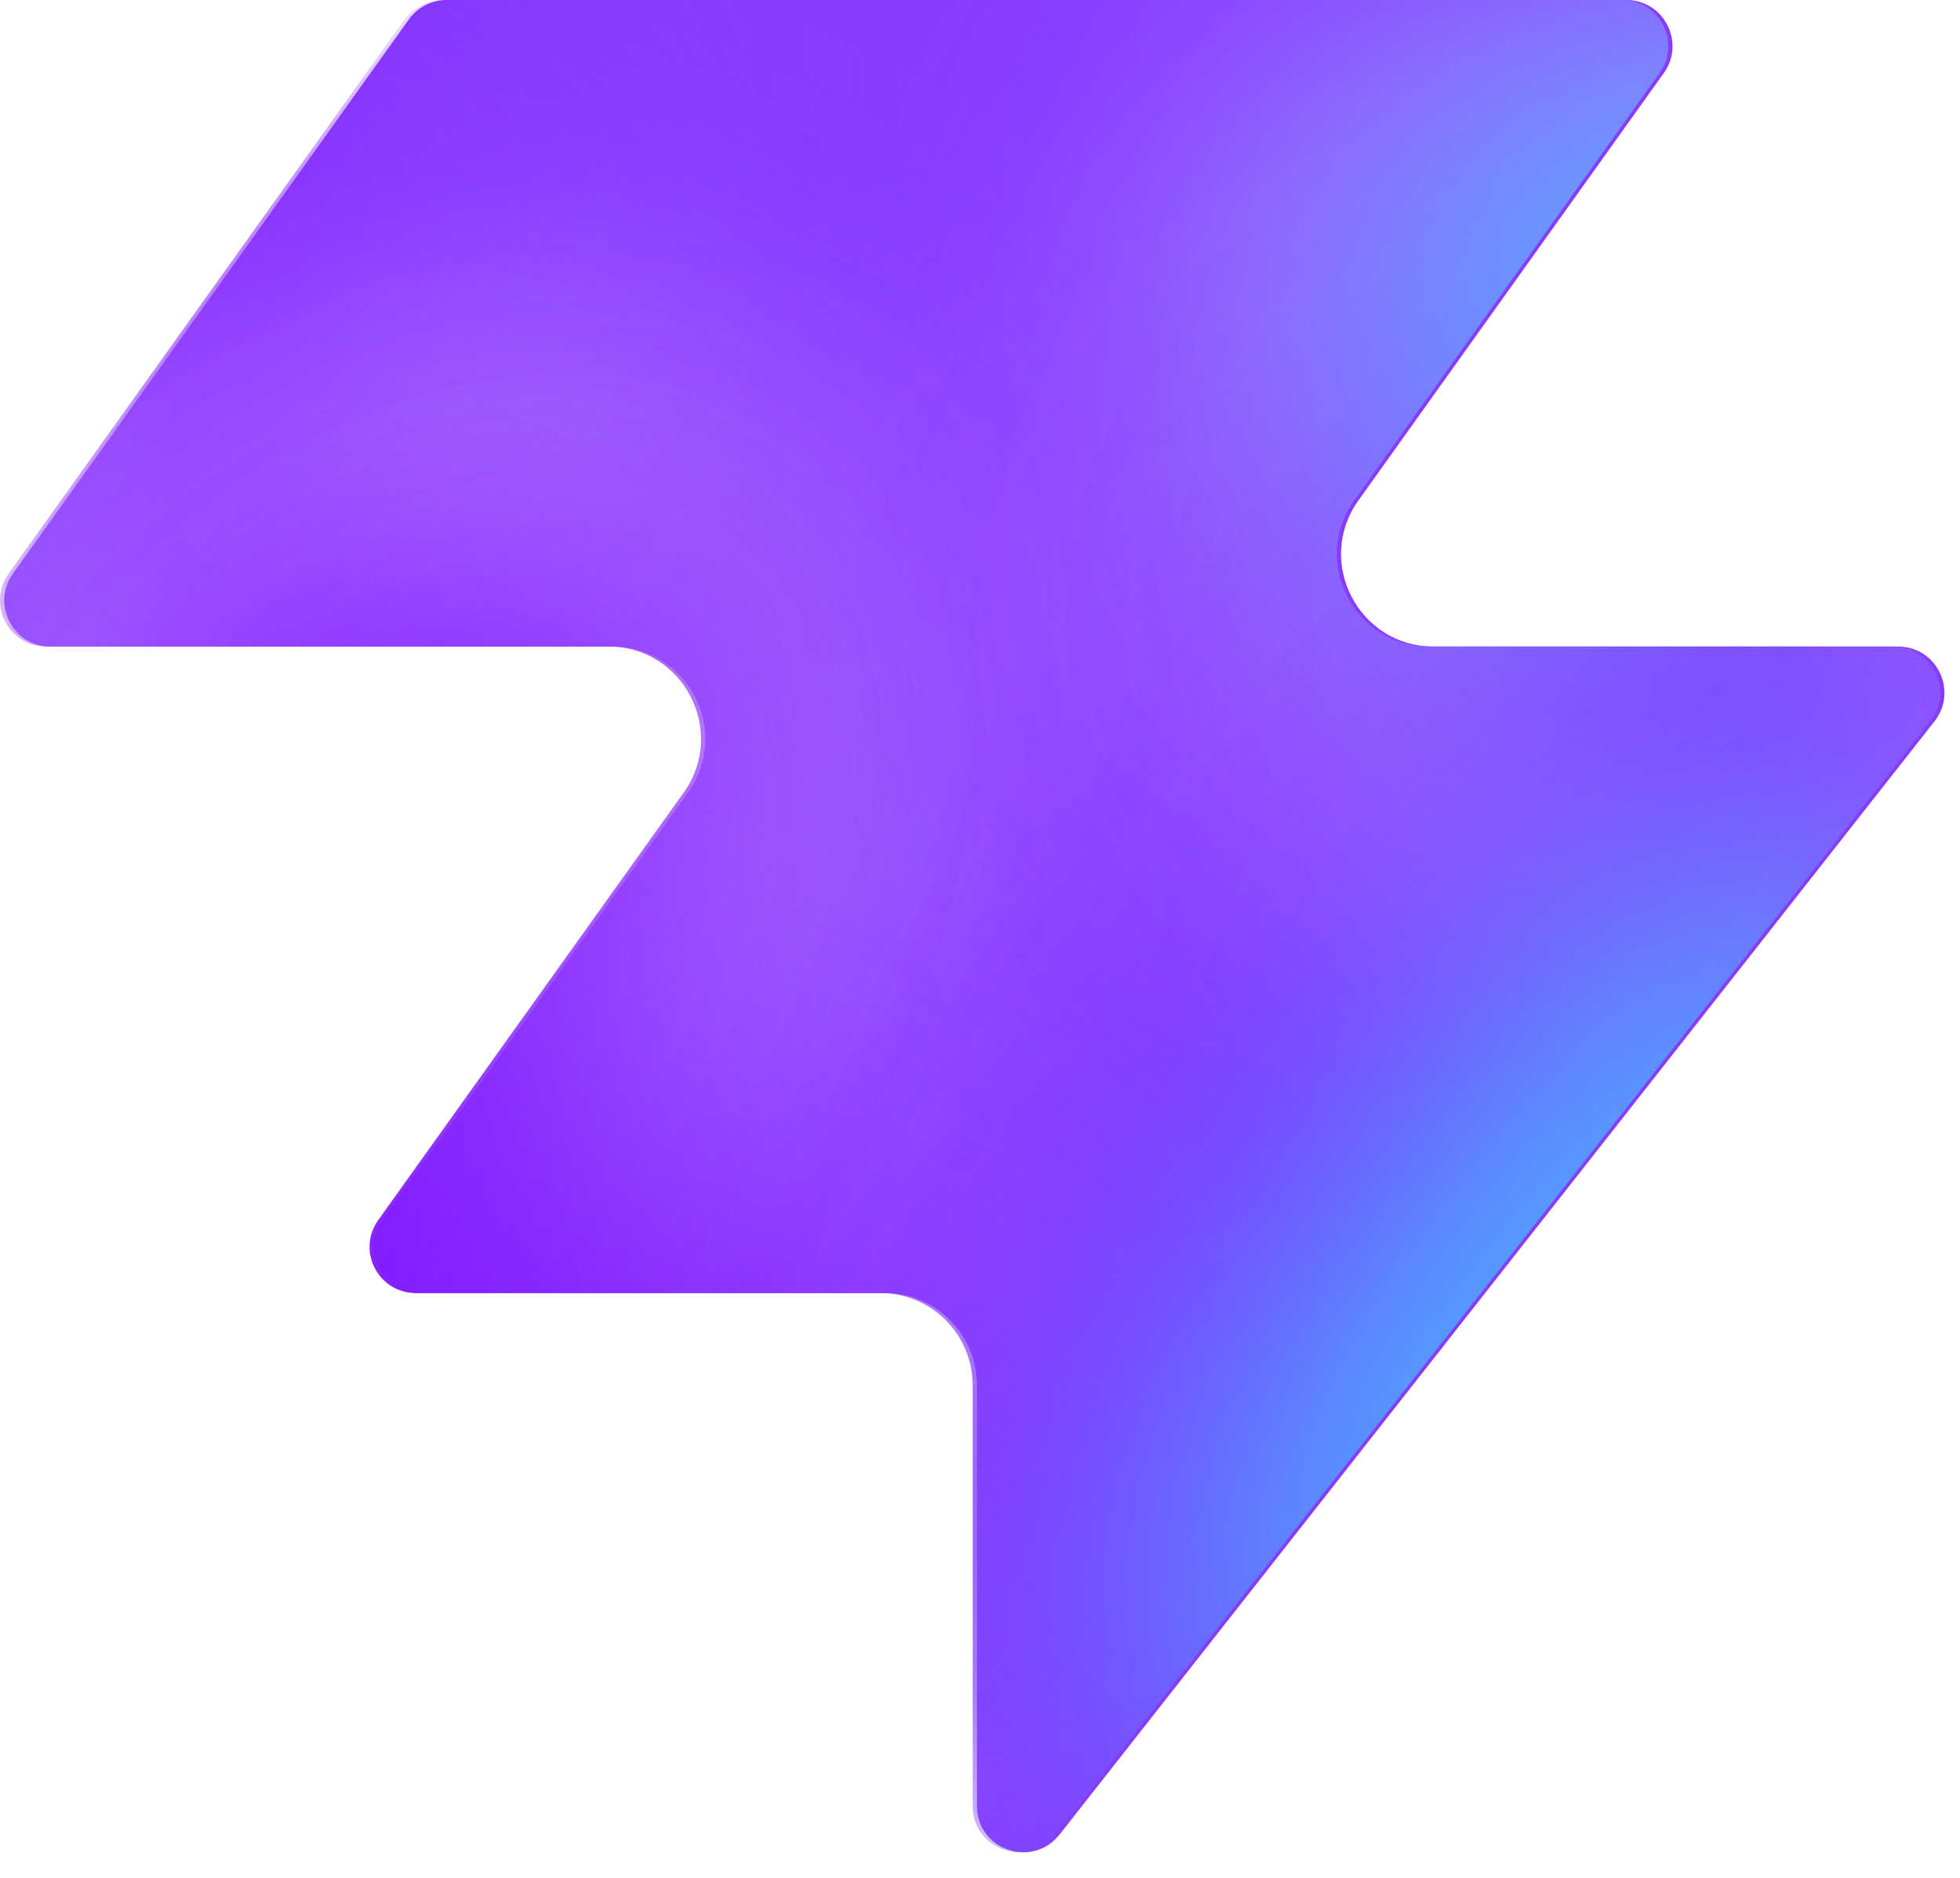
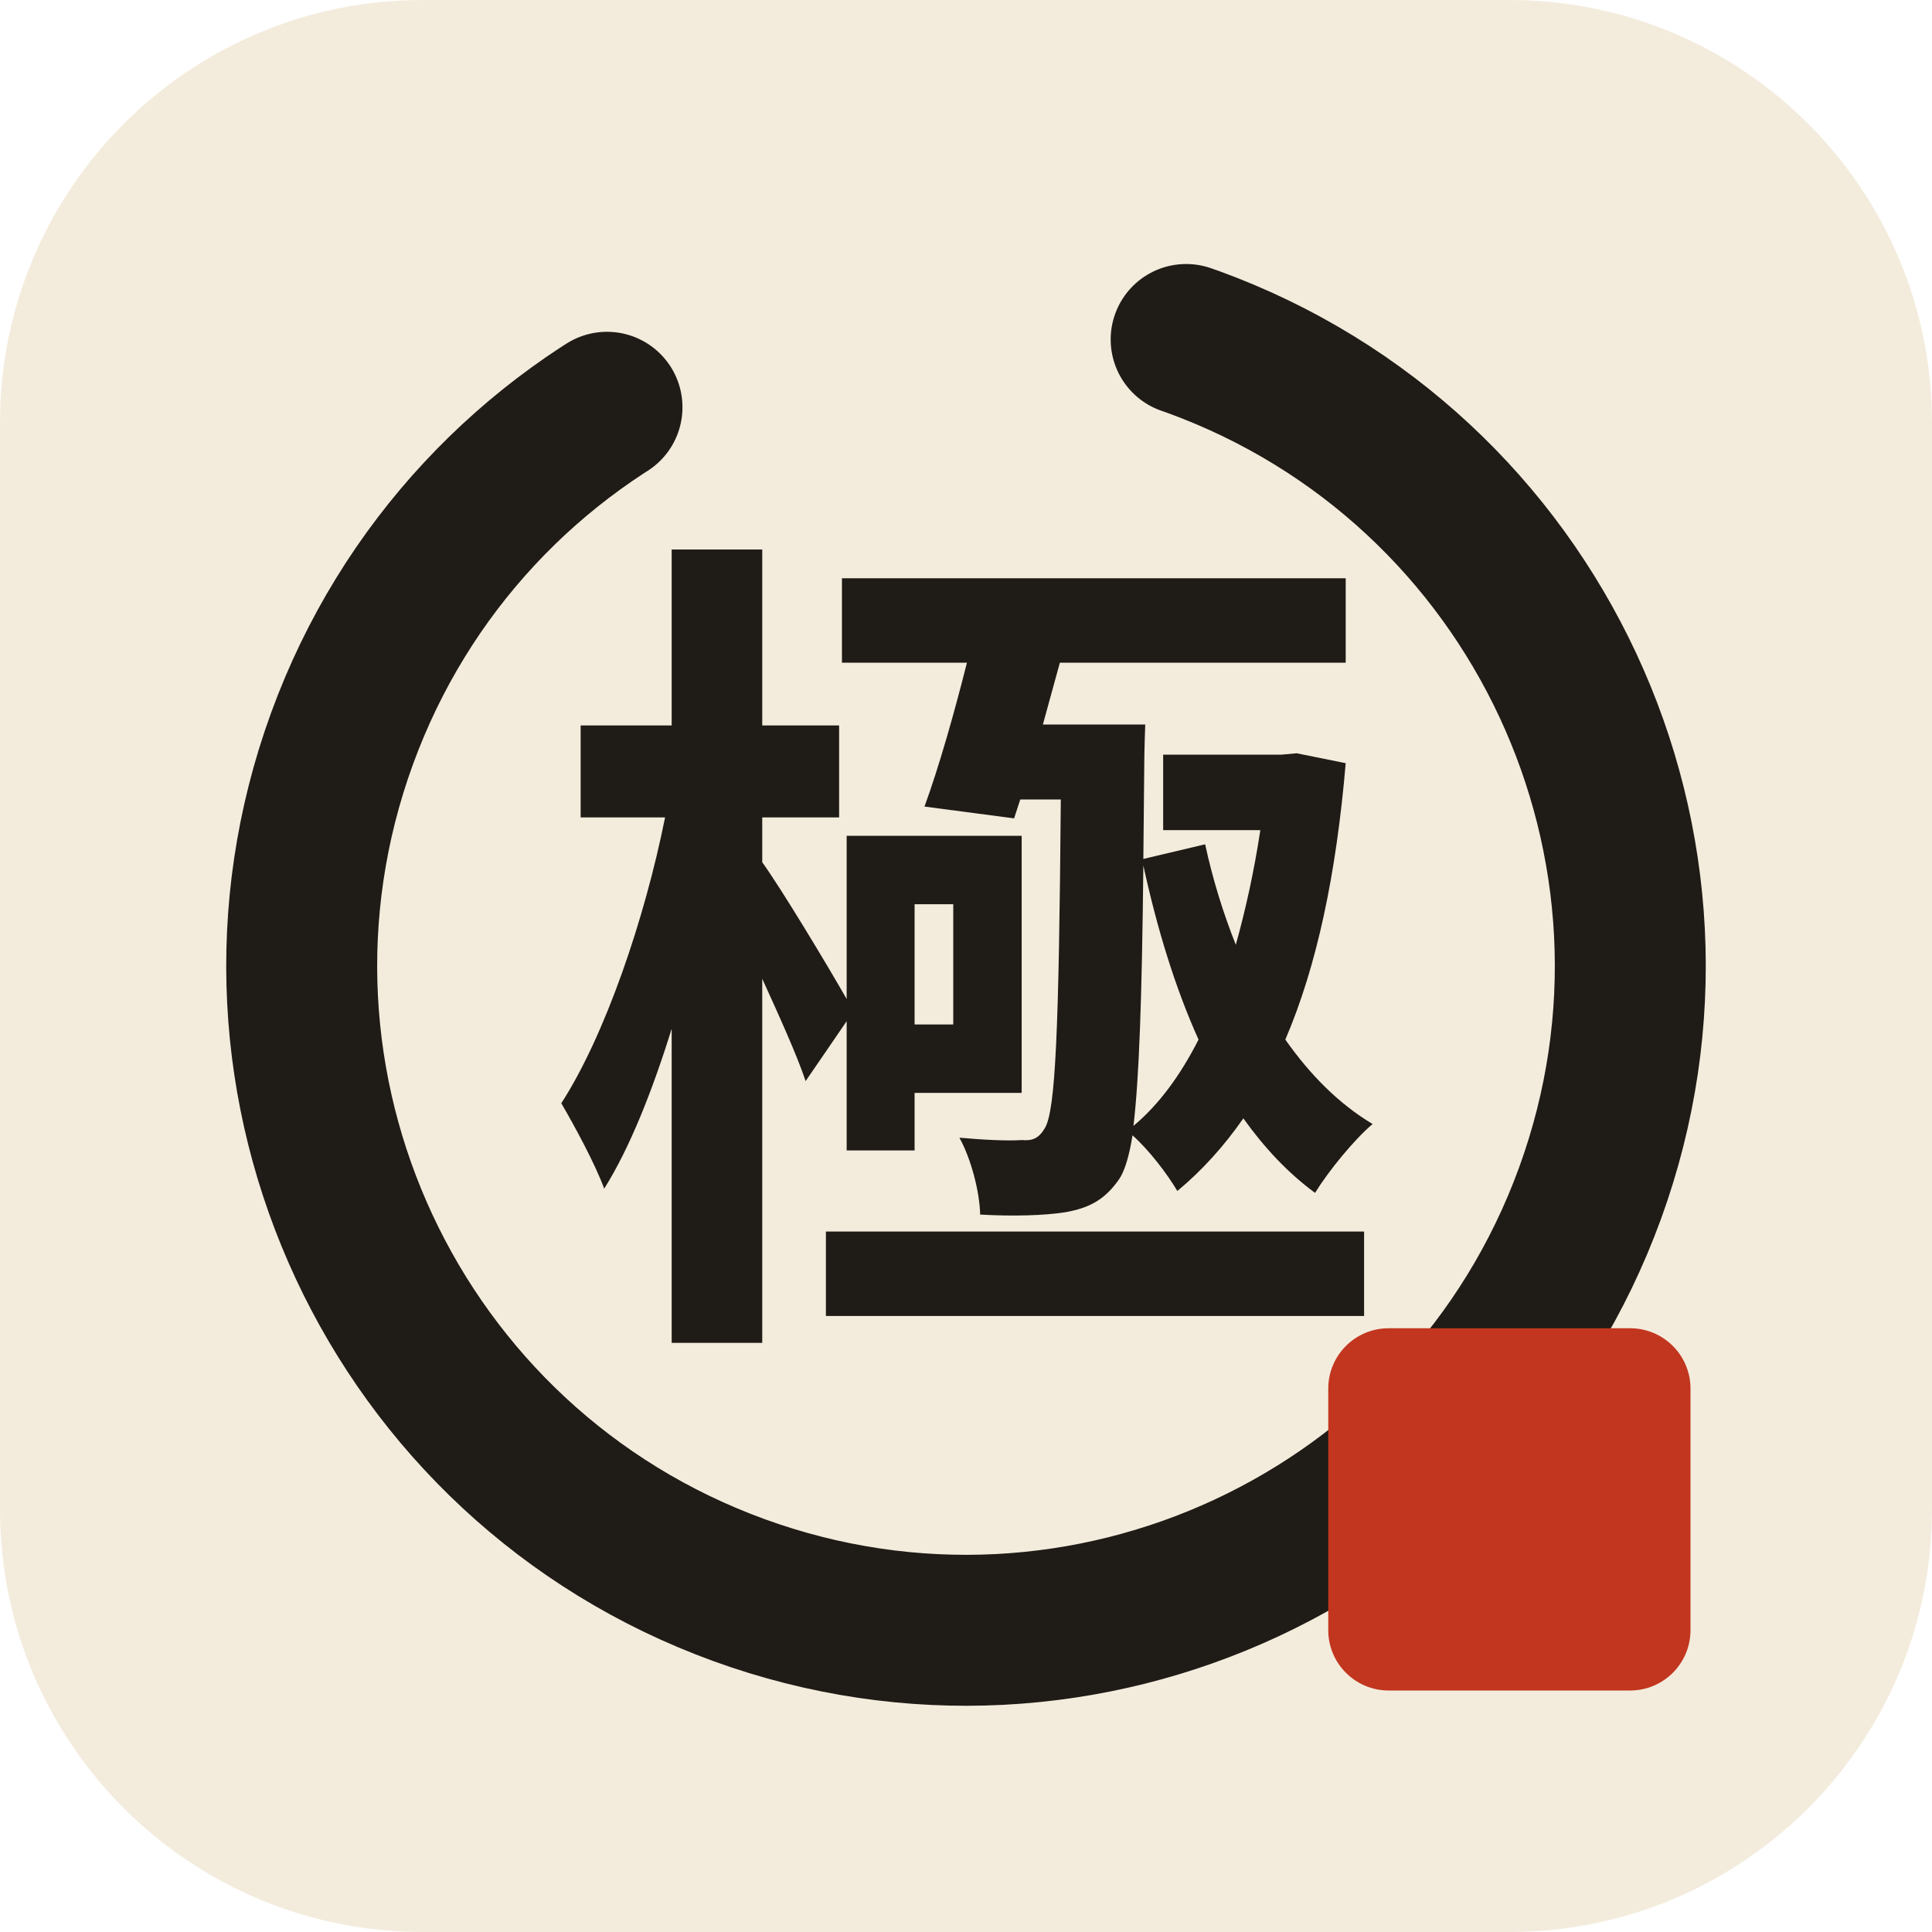
- <svg xmlns="http://www.w3.org/2000/svg" width="48" height="46" fill="none" viewBox="0 0 48 46">
-   <path fill="#863bff" d="M25.946 44.938c-.664.845-2.021.375-2.021-.698V33.937a2.26 2.26 0 0 0-2.262-2.262H10.287c-.92 0-1.456-1.04-.92-1.788l7.48-10.471c1.07-1.497 0-3.578-1.842-3.578H1.237c-.92 0-1.456-1.04-.92-1.788L10.013.474c.214-.297.556-.474.92-.474h28.894c.92 0 1.456 1.04.92 1.788l-7.48 10.471c-1.07 1.498 0 3.579 1.842 3.579h11.377c.943 0 1.473 1.088.89 1.83L25.947 44.94z" style="fill:#863bff;fill:color(display-p3 .525 .23 1);fill-opacity:1" />
-   <mask id="a" width="48" height="46" x="0" y="0" maskUnits="userSpaceOnUse" style="mask-type:alpha">
-     <path fill="#000" d="M25.842 44.938c-.664.844-2.021.375-2.021-.698V33.937a2.26 2.26 0 0 0-2.262-2.262H10.183c-.92 0-1.456-1.04-.92-1.788l7.48-10.471c1.07-1.498 0-3.579-1.842-3.579H1.133c-.92 0-1.456-1.04-.92-1.787L9.91.473c.214-.297.556-.474.92-.474h28.894c.92 0 1.456 1.04.92 1.788l-7.48 10.471c-1.07 1.498 0 3.578 1.842 3.578h11.377c.943 0 1.473 1.088.89 1.832L25.843 44.94z" style="fill:#000;fill-opacity:1" />
-   </mask>
-   <g mask="url(#a)">
-     <g filter="url(#b)">
-       <ellipse cx="5.508" cy="14.704" fill="#ede6ff" rx="5.508" ry="14.704" style="fill:#ede6ff;fill:color(display-p3 .927 .903 1);fill-opacity:1" transform="matrix(.00324 1 1 -.00324 -4.47 31.516)" />
-     </g>
-     <g filter="url(#c)">
-       <ellipse cx="10.399" cy="29.851" fill="#ede6ff" rx="10.399" ry="29.851" style="fill:#ede6ff;fill:color(display-p3 .927 .903 1);fill-opacity:1" transform="matrix(.00324 1 1 -.00324 -39.328 7.883)" />
-     </g>
-     <g filter="url(#d)">
-       <ellipse cx="5.508" cy="30.487" fill="#7e14ff" rx="5.508" ry="30.487" style="fill:#7e14ff;fill:color(display-p3 .492 .077 1);fill-opacity:1" transform="rotate(89.814 -25.913 -14.639)scale(1 -1)" />
-     </g>
-     <g filter="url(#e)">
-       <ellipse cx="5.508" cy="30.599" fill="#7e14ff" rx="5.508" ry="30.599" style="fill:#7e14ff;fill:color(display-p3 .492 .077 1);fill-opacity:1" transform="rotate(89.814 -32.644 -3.334)scale(1 -1)" />
-     </g>
-     <g filter="url(#f)">
-       <ellipse cx="5.508" cy="30.599" fill="#7e14ff" rx="5.508" ry="30.599" style="fill:#7e14ff;fill:color(display-p3 .492 .077 1);fill-opacity:1" transform="matrix(.00324 1 1 -.00324 -34.34 30.47)" />
-     </g>
-     <g filter="url(#g)">
-       <ellipse cx="14.072" cy="22.078" fill="#ede6ff" rx="14.072" ry="22.078" style="fill:#ede6ff;fill:color(display-p3 .927 .903 1);fill-opacity:1" transform="rotate(93.35 24.506 48.493)scale(-1 1)" />
-     </g>
-     <g filter="url(#h)">
-       <ellipse cx="3.47" cy="21.501" fill="#7e14ff" rx="3.47" ry="21.501" style="fill:#7e14ff;fill:color(display-p3 .492 .077 1);fill-opacity:1" transform="rotate(89.009 28.708 47.59)scale(-1 1)" />
-     </g>
-     <g filter="url(#i)">
-       <ellipse cx="3.47" cy="21.501" fill="#7e14ff" rx="3.47" ry="21.501" style="fill:#7e14ff;fill:color(display-p3 .492 .077 1);fill-opacity:1" transform="rotate(89.009 28.708 47.59)scale(-1 1)" />
-     </g>
-     <g filter="url(#j)">
-       <ellipse cx=".387" cy="8.972" fill="#7e14ff" rx="4.407" ry="29.108" style="fill:#7e14ff;fill:color(display-p3 .492 .077 1);fill-opacity:1" transform="rotate(39.51 .387 8.972)" />
-     </g>
-     <g filter="url(#k)">
-       <ellipse cx="47.523" cy="-6.092" fill="#7e14ff" rx="4.407" ry="29.108" style="fill:#7e14ff;fill:color(display-p3 .492 .077 1);fill-opacity:1" transform="rotate(37.892 47.523 -6.092)" />
-     </g>
-     <g filter="url(#l)">
-       <ellipse cx="41.412" cy="6.333" fill="#47bfff" rx="5.971" ry="9.665" style="fill:#47bfff;fill:color(display-p3 .28 .748 1);fill-opacity:1" transform="rotate(37.892 41.412 6.333)" />
-     </g>
-     <g filter="url(#m)">
-       <ellipse cx="-1.879" cy="38.332" fill="#7e14ff" rx="4.407" ry="29.108" style="fill:#7e14ff;fill:color(display-p3 .492 .077 1);fill-opacity:1" transform="rotate(37.892 -1.88 38.332)" />
-     </g>
-     <g filter="url(#n)">
-       <ellipse cx="-1.879" cy="38.332" fill="#7e14ff" rx="4.407" ry="29.108" style="fill:#7e14ff;fill:color(display-p3 .492 .077 1);fill-opacity:1" transform="rotate(37.892 -1.88 38.332)" />
-     </g>
-     <g filter="url(#o)">
-       <ellipse cx="35.651" cy="29.907" fill="#7e14ff" rx="4.407" ry="29.108" style="fill:#7e14ff;fill:color(display-p3 .492 .077 1);fill-opacity:1" transform="rotate(37.892 35.651 29.907)" />
-     </g>
-     <g filter="url(#p)">
-       <ellipse cx="38.418" cy="32.4" fill="#47bfff" rx="5.971" ry="15.297" style="fill:#47bfff;fill:color(display-p3 .28 .748 1);fill-opacity:1" transform="rotate(37.892 38.418 32.4)" />
-     </g>
-   </g>
-   <defs>
-     <filter id="b" width="60.045" height="41.654" x="-19.77" y="16.149" color-interpolation-filters="sRGB" filterUnits="userSpaceOnUse">
-       <feFlood flood-opacity="0" result="BackgroundImageFix" />
-       <feBlend in="SourceGraphic" in2="BackgroundImageFix" result="shape" />
-       <feGaussianBlur result="effect1_foregroundBlur_2002_17158" stdDeviation="7.659" />
-     </filter>
-     <filter id="c" width="90.34" height="51.437" x="-54.613" y="-7.533" color-interpolation-filters="sRGB" filterUnits="userSpaceOnUse">
-       <feFlood flood-opacity="0" result="BackgroundImageFix" />
-       <feBlend in="SourceGraphic" in2="BackgroundImageFix" result="shape" />
-       <feGaussianBlur result="effect1_foregroundBlur_2002_17158" stdDeviation="7.659" />
-     </filter>
-     <filter id="d" width="79.355" height="29.4" x="-49.64" y="2.03" color-interpolation-filters="sRGB" filterUnits="userSpaceOnUse">
-       <feFlood flood-opacity="0" result="BackgroundImageFix" />
-       <feBlend in="SourceGraphic" in2="BackgroundImageFix" result="shape" />
-       <feGaussianBlur result="effect1_foregroundBlur_2002_17158" stdDeviation="4.596" />
-     </filter>
-     <filter id="e" width="79.579" height="29.4" x="-45.045" y="20.029" color-interpolation-filters="sRGB" filterUnits="userSpaceOnUse">
-       <feFlood flood-opacity="0" result="BackgroundImageFix" />
-       <feBlend in="SourceGraphic" in2="BackgroundImageFix" result="shape" />
-       <feGaussianBlur result="effect1_foregroundBlur_2002_17158" stdDeviation="4.596" />
-     </filter>
-     <filter id="f" width="79.579" height="29.4" x="-43.513" y="21.178" color-interpolation-filters="sRGB" filterUnits="userSpaceOnUse">
-       <feFlood flood-opacity="0" result="BackgroundImageFix" />
-       <feBlend in="SourceGraphic" in2="BackgroundImageFix" result="shape" />
-       <feGaussianBlur result="effect1_foregroundBlur_2002_17158" stdDeviation="4.596" />
-     </filter>
-     <filter id="g" width="74.749" height="58.852" x="15.756" y="-17.901" color-interpolation-filters="sRGB" filterUnits="userSpaceOnUse">
-       <feFlood flood-opacity="0" result="BackgroundImageFix" />
-       <feBlend in="SourceGraphic" in2="BackgroundImageFix" result="shape" />
-       <feGaussianBlur result="effect1_foregroundBlur_2002_17158" stdDeviation="7.659" />
-     </filter>
-     <filter id="h" width="61.377" height="25.362" x="23.548" y="2.284" color-interpolation-filters="sRGB" filterUnits="userSpaceOnUse">
-       <feFlood flood-opacity="0" result="BackgroundImageFix" />
-       <feBlend in="SourceGraphic" in2="BackgroundImageFix" result="shape" />
-       <feGaussianBlur result="effect1_foregroundBlur_2002_17158" stdDeviation="4.596" />
-     </filter>
-     <filter id="i" width="61.377" height="25.362" x="23.548" y="2.284" color-interpolation-filters="sRGB" filterUnits="userSpaceOnUse">
-       <feFlood flood-opacity="0" result="BackgroundImageFix" />
-       <feBlend in="SourceGraphic" in2="BackgroundImageFix" result="shape" />
-       <feGaussianBlur result="effect1_foregroundBlur_2002_17158" stdDeviation="4.596" />
-     </filter>
-     <filter id="j" width="56.045" height="63.649" x="-27.636" y="-22.853" color-interpolation-filters="sRGB" filterUnits="userSpaceOnUse">
-       <feFlood flood-opacity="0" result="BackgroundImageFix" />
-       <feBlend in="SourceGraphic" in2="BackgroundImageFix" result="shape" />
-       <feGaussianBlur result="effect1_foregroundBlur_2002_17158" stdDeviation="4.596" />
-     </filter>
-     <filter id="k" width="54.814" height="64.646" x="20.116" y="-38.415" color-interpolation-filters="sRGB" filterUnits="userSpaceOnUse">
-       <feFlood flood-opacity="0" result="BackgroundImageFix" />
-       <feBlend in="SourceGraphic" in2="BackgroundImageFix" result="shape" />
-       <feGaussianBlur result="effect1_foregroundBlur_2002_17158" stdDeviation="4.596" />
-     </filter>
-     <filter id="l" width="33.541" height="35.313" x="24.641" y="-11.323" color-interpolation-filters="sRGB" filterUnits="userSpaceOnUse">
-       <feFlood flood-opacity="0" result="BackgroundImageFix" />
-       <feBlend in="SourceGraphic" in2="BackgroundImageFix" result="shape" />
-       <feGaussianBlur result="effect1_foregroundBlur_2002_17158" stdDeviation="4.596" />
-     </filter>
-     <filter id="m" width="54.814" height="64.646" x="-29.286" y="6.009" color-interpolation-filters="sRGB" filterUnits="userSpaceOnUse">
-       <feFlood flood-opacity="0" result="BackgroundImageFix" />
-       <feBlend in="SourceGraphic" in2="BackgroundImageFix" result="shape" />
-       <feGaussianBlur result="effect1_foregroundBlur_2002_17158" stdDeviation="4.596" />
-     </filter>
-     <filter id="n" width="54.814" height="64.646" x="-29.286" y="6.009" color-interpolation-filters="sRGB" filterUnits="userSpaceOnUse">
-       <feFlood flood-opacity="0" result="BackgroundImageFix" />
-       <feBlend in="SourceGraphic" in2="BackgroundImageFix" result="shape" />
-       <feGaussianBlur result="effect1_foregroundBlur_2002_17158" stdDeviation="4.596" />
-     </filter>
-     <filter id="o" width="54.814" height="64.646" x="8.244" y="-2.416" color-interpolation-filters="sRGB" filterUnits="userSpaceOnUse">
-       <feFlood flood-opacity="0" result="BackgroundImageFix" />
-       <feBlend in="SourceGraphic" in2="BackgroundImageFix" result="shape" />
-       <feGaussianBlur result="effect1_foregroundBlur_2002_17158" stdDeviation="4.596" />
-     </filter>
-     <filter id="p" width="39.409" height="43.623" x="18.713" y="10.588" color-interpolation-filters="sRGB" filterUnits="userSpaceOnUse">
-       <feFlood flood-opacity="0" result="BackgroundImageFix" />
-       <feBlend in="SourceGraphic" in2="BackgroundImageFix" result="shape" />
-       <feGaussianBlur result="effect1_foregroundBlur_2002_17158" stdDeviation="4.596" />
-     </filter>
-   </defs>
+ <svg xmlns="http://www.w3.org/2000/svg" viewBox="0 0 64 64">
+   <rect width="64" height="64" rx="14" fill="#f3ecdd" />
+   <circle cx="32" cy="32" r="22" fill="none" stroke="#1f1b16" stroke-width="5" stroke-dasharray="118 20" stroke-linecap="round" transform="rotate(-70 32 32)" />
+   <text x="32" y="42" text-anchor="middle" font-size="28" font-family="serif" font-weight="700" fill="#1f1b16">極</text>
+   <rect x="44" y="44" width="12" height="12" rx="2" fill="#c2361f" />
</svg>
